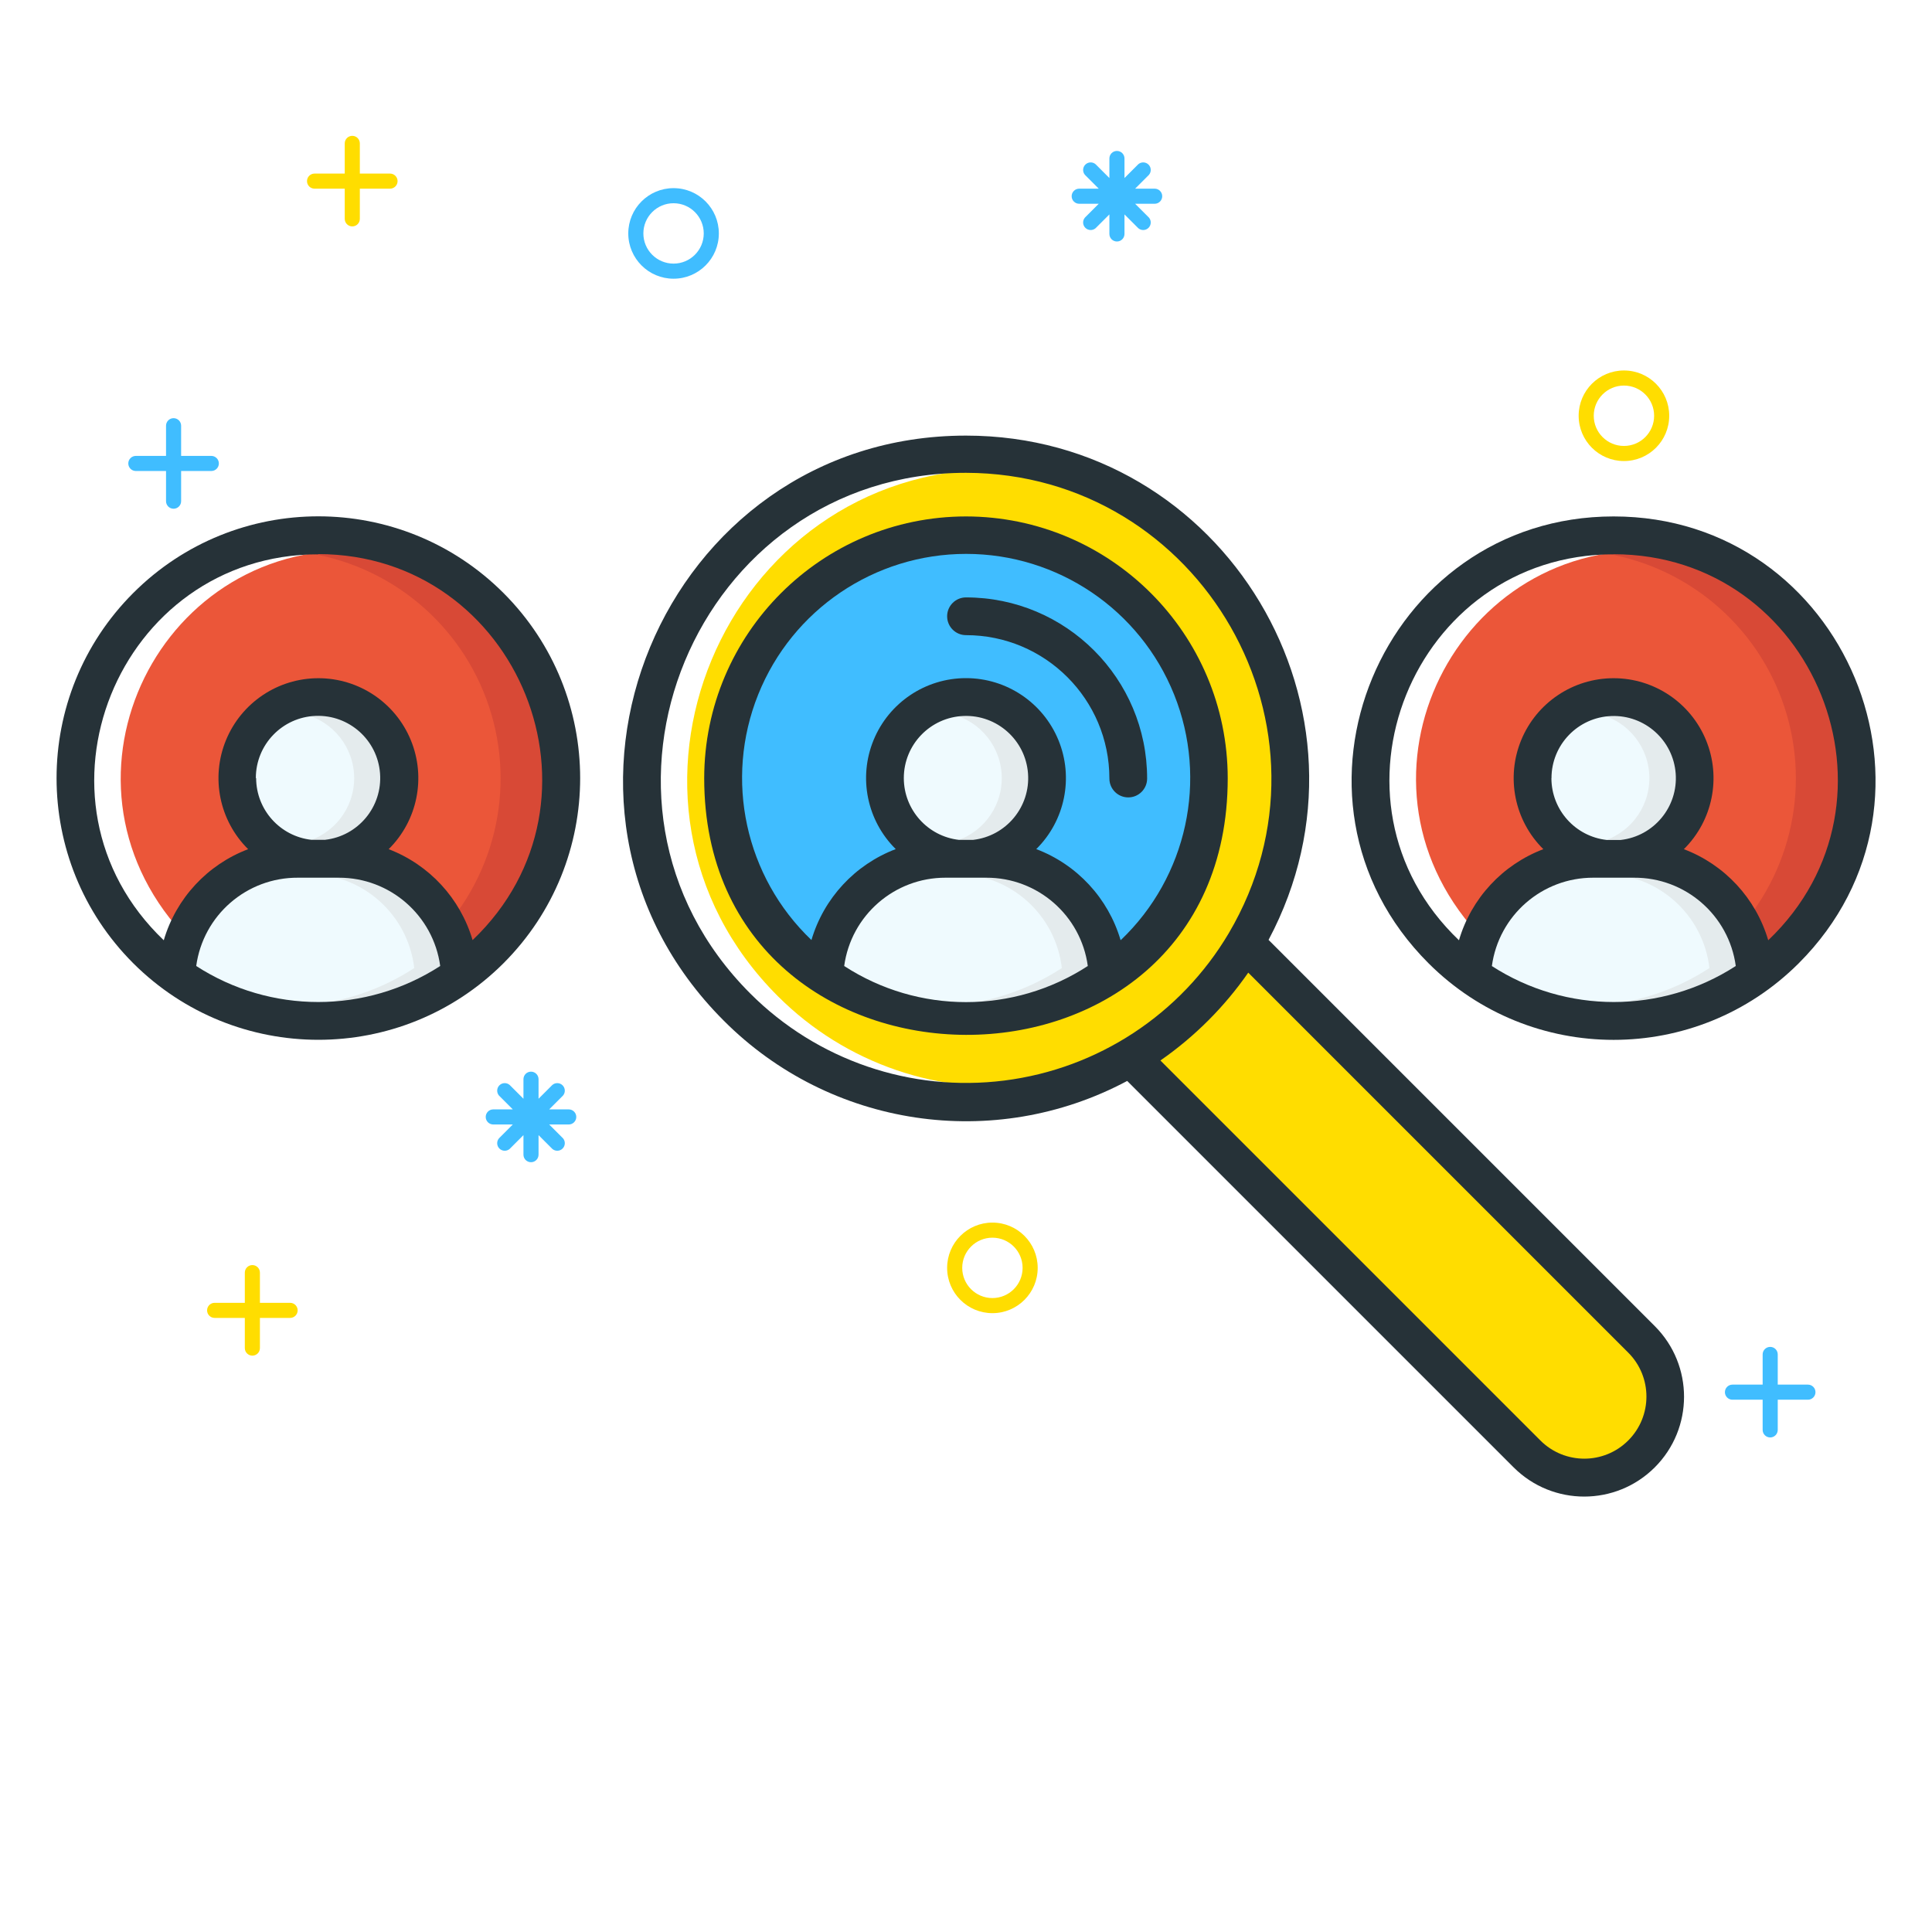
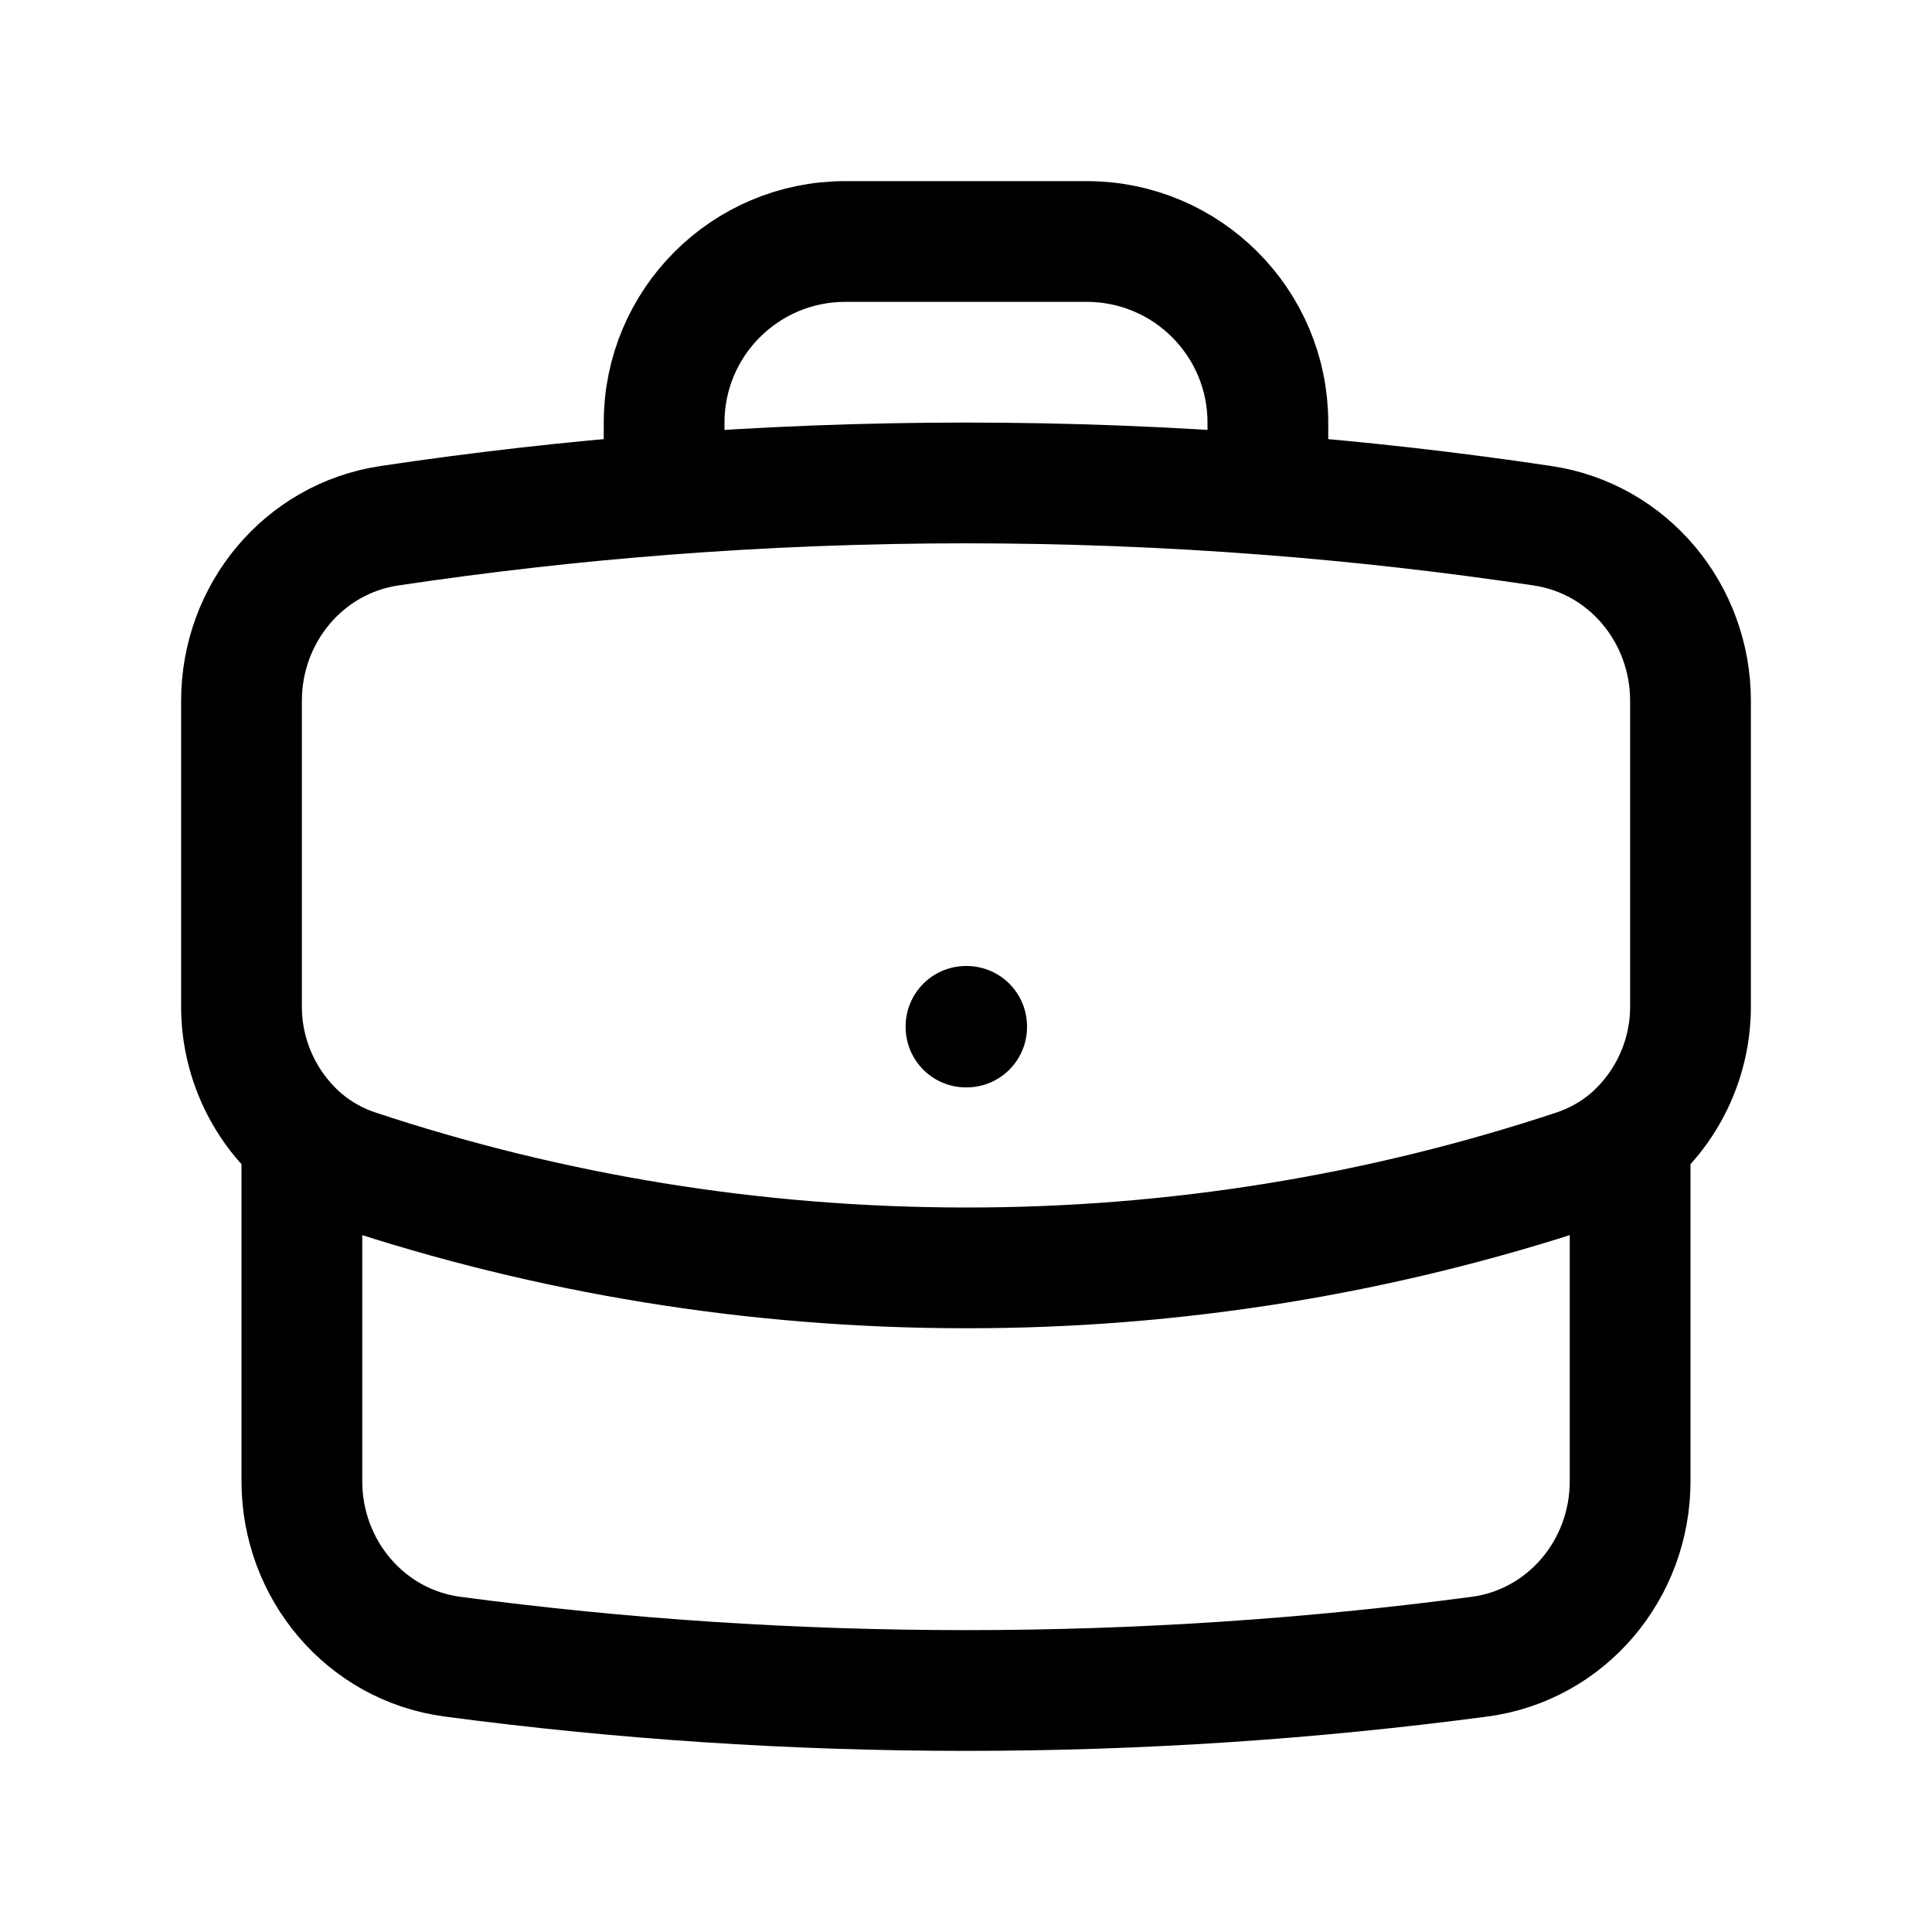
- <svg xmlns="http://www.w3.org/2000/svg" id="Layer_1" data-name="Layer 1" viewBox="0 0 256 256">
-   <defs>
-     <style>.cls-1{fill:#eb5639;}.cls-2{fill:#d84936;}.cls-3{fill:#effafe;}.cls-4{fill:#fd0;}.cls-5{fill:#40bdff;}.cls-6{fill:#e4ebed;}.cls-7{fill:#263238;}</style>
-   </defs>
-   <path class="cls-1" d="M217.82,72.95c-26.57,0-41.15,32.68-20.24,52.57h40.47C258.95,105.65,244.42,72.95,217.82,72.95Z" />
-   <path class="cls-2" d="M217.82,72.95a31.2,31.2,0,0,0-5,.4,30.22,30.22,0,0,1,15.23,52.17h10C258.95,105.65,244.42,72.95,217.82,72.95Z" />
-   <path class="cls-3" d="M214.76,111.8h0a8.76,8.76,0,1,0-1.9,0Z" />
-   <path class="cls-3" d="M230.49,128.27a14.1,14.1,0,0,0-14-12.47h-5.4a14.1,14.1,0,0,0-14,12.47A30.24,30.24,0,0,0,230.49,128.27Z" />
-   <path class="cls-4" d="M103.07,132a40.91,40.91,0,0,0,64.19-8.15c16.06-27.24-3.64-61.68-35.26-61.68C95.75,62.22,77.31,106.29,103.07,132Z" />
-   <path class="cls-3" d="M130.7,115.8h-5.4a14.1,14.1,0,0,0-14,12.46,30,30,0,0,0,33.35,0A14.11,14.11,0,0,0,130.7,115.8Z" />
-   <path class="cls-3" d="M129,111.8h0a8.76,8.76,0,1,0-1.9,0Z" />
-   <path class="cls-5" d="M148.23,125.5l.59-.57a30.17,30.17,0,0,0-20.83-52,30.22,30.22,0,0,0-30.19,30.19,29.92,29.92,0,0,0,9.36,21.82l.59.57.23-.79A18.08,18.08,0,0,1,118.87,113l.73-.28-.55-.55a12.74,12.74,0,1,1,17.91,0l-.55.55.73.28A18.08,18.08,0,0,1,148,124.72Zm1.22-20.39a2,2,0,0,1-2-2A19.46,19.46,0,0,0,128,83.66a2,2,0,0,1,0-4,23.46,23.46,0,0,1,23.46,23.46A2,2,0,0,1,149.46,105.12Z" />
-   <path class="cls-1" d="M46.19,72.95C19.61,72.95,5,105.63,26,125.52H66.42C87.31,105.65,72.79,72.95,46.19,72.95Z" />
-   <path class="cls-2" d="M46.19,72.95a31.2,31.2,0,0,0-5,.4,30.22,30.22,0,0,1,15.23,52.17h10C87.31,105.65,72.79,72.95,46.19,72.95Z" />
-   <path class="cls-3" d="M43.14,111.8h0a8.76,8.76,0,1,0-1.9,0Z" />
-   <path class="cls-3" d="M25.51,128.27a30.24,30.24,0,0,0,33.36,0,14.11,14.11,0,0,0-14-12.47h-5.4A14.1,14.1,0,0,0,25.51,128.27Z" />
-   <path class="cls-6" d="M42.19,94.37a8.71,8.71,0,0,0-2,.24,8.73,8.73,0,0,1,0,17,9,9,0,0,0,1.06.19h1.9a8.74,8.74,0,0,0-1-17.43Z" />
-   <path class="cls-6" d="M44.89,115.8h-4a14.11,14.11,0,0,1,14,12.47,30.72,30.72,0,0,1-14.77,4.94,30.52,30.52,0,0,0,18.77-4.94A14.11,14.11,0,0,0,44.89,115.8Z" />
-   <path class="cls-6" d="M128,94.37a8.71,8.71,0,0,0-2,.24,8.73,8.73,0,0,1,0,17,9,9,0,0,0,1.06.19H129a8.74,8.74,0,0,0-1-17.43Z" />
-   <path class="cls-6" d="M130.7,115.8h-4a14.11,14.11,0,0,1,14,12.47,30.72,30.72,0,0,1-14.77,4.94,30.52,30.52,0,0,0,18.77-4.94A14.11,14.11,0,0,0,130.7,115.8Z" />
-   <path class="cls-6" d="M213.81,94.37a8.71,8.71,0,0,0-2,.24,8.73,8.73,0,0,1,0,17,9,9,0,0,0,1.06.19h1.9a8.74,8.74,0,0,0-1-17.43Z" />
-   <path class="cls-6" d="M216.51,115.8h-4a14.11,14.11,0,0,1,14,12.47,30.72,30.72,0,0,1-14.77,4.94,30.52,30.52,0,0,0,18.77-4.94A14.11,14.11,0,0,0,216.51,115.8Z" />
-   <path class="cls-4" d="M216.1,191.22a8.72,8.72,0,0,0,0-12.34l-50.77-50.77A45.93,45.93,0,0,1,153,140.45l50.77,50.77A8.72,8.72,0,0,0,216.1,191.22Z" />
-   <path class="cls-7" d="M128,57.72c-40.23,0-60.7,48.92-32.11,77.51a45.34,45.34,0,0,0,53.47,8l51.22,51.22a13.23,13.23,0,0,0,18.71-18.71l-51.2-51.2C184.17,94.34,162.3,57.72,128,57.72Zm87.75,121.51a8.23,8.23,0,1,1-11.64,11.64l-50.35-50.35a46.46,46.46,0,0,0,11.64-11.64Zm-52.93-55.58a40.44,40.44,0,0,1-63.4,8c-25.41-25.41-7.26-69,28.58-69C159.21,62.72,178.7,96.72,162.82,123.65Z" />
-   <path class="cls-7" d="M128,79.16a2.5,2.5,0,0,0,0,5,19,19,0,0,1,19,19,2.5,2.5,0,0,0,5,0,24,24,0,0,0-24-24Z" />
-   <path class="cls-7" d="M128,68.43a34.73,34.73,0,0,0-34.69,34.69c0,45.14,69.37,45.54,69.37,0A34.73,34.73,0,0,0,128,68.43ZM111.86,128A13.53,13.53,0,0,1,125.3,116.3h5.4A13.53,13.53,0,0,1,144.14,128,29.61,29.61,0,0,1,111.86,128Zm7.9-24.9a8.24,8.24,0,1,1,9.17,8.19h-1.85A8.25,8.25,0,0,1,119.76,103.12Zm28.72,21.46a18.48,18.48,0,0,0-11.17-12.05,13.24,13.24,0,1,0-18.62,0,18.48,18.48,0,0,0-11.17,12.05,29.69,29.69,0,1,1,41,0Z" />
-   <path class="cls-7" d="M189.29,127.64a34.71,34.71,0,0,0,49.05,0c21.84-21.84,6.17-59.21-24.53-59.21S167.42,105.78,189.29,127.64Zm8.39.38a13.53,13.53,0,0,1,13.44-11.72h5.4A13.53,13.53,0,0,1,230,128,29.76,29.76,0,0,1,197.67,128Zm7.9-24.91a8.24,8.24,0,1,1,9.17,8.19h-1.85A8.25,8.25,0,0,1,205.57,103.12Zm8.24-29.67c26.6,0,39.88,32.64,20.48,51.15a18.48,18.48,0,0,0-11.18-12.07,13.24,13.24,0,1,0-18.62,0,18.48,18.48,0,0,0-11.18,12.07C173.93,106.08,187.22,73.45,213.81,73.45Z" />
-   <path class="cls-7" d="M66.71,127.64a34.69,34.69,0,1,0-49.05,0A34.73,34.73,0,0,0,66.71,127.64ZM26,128A13.53,13.53,0,0,1,39.49,116.3h5.4A13.53,13.53,0,0,1,58.33,128,29.76,29.76,0,0,1,26,128Zm7.9-24.91a8.24,8.24,0,1,1,9.17,8.19H41.26A8.25,8.25,0,0,1,33.94,103.12Zm8.24-29.67c26.62,0,39.87,32.65,20.48,51.15A18.48,18.48,0,0,0,51.5,112.52a13.24,13.24,0,1,0-18.62,0A18.48,18.48,0,0,0,21.7,124.59C2.31,106.08,15.6,73.45,42.19,73.45Z" />
-   <path class="cls-4" d="M38.44,172.63h-4v-4a1,1,0,0,0-2,0v4h-4a1,1,0,0,0,0,2h4v4a1,1,0,0,0,2,0v-4h4a1,1,0,1,0,0-2Z" />
-   <path class="cls-4" d="M51.68,23h-4V19a1,1,0,1,0-2,0v4h-4a1,1,0,1,0,0,2h4v4a1,1,0,0,0,2,0V25h4a1,1,0,0,0,0-2Z" />
-   <path class="cls-5" d="M28,60.41H24v-4a1,1,0,1,0-2,0v4H18a1,1,0,1,0,0,2h4v4a1,1,0,0,0,2,0v-4h4a1,1,0,0,0,0-2Z" />
-   <path class="cls-5" d="M239.56,183.47h-4v-4a1,1,0,0,0-2,0v4h-4a1,1,0,0,0,0,2h4v4a1,1,0,0,0,2,0v-4h4a1,1,0,0,0,0-2Z" />
-   <path class="cls-5" d="M89.25,36.93a6,6,0,1,1,6-6A6,6,0,0,1,89.25,36.93Zm0-10a4,4,0,1,0,4,4A4,4,0,0,0,89.25,26.93Z" />
-   <path class="cls-4" d="M131.5,174a6,6,0,1,1,6-6A6,6,0,0,1,131.5,174Zm0-10a4,4,0,1,0,4,4A4,4,0,0,0,131.5,164Z" />
-   <path class="cls-4" d="M215.18,61.09a6,6,0,1,1,6-6A6,6,0,0,1,215.18,61.09Zm0-10a4,4,0,1,0,4,4A4,4,0,0,0,215.18,51.09Z" />
-   <path class="cls-5" d="M153,25h-2.59l1.83-1.83a1,1,0,0,0-1.41-1.41L149,23.59V21a1,1,0,0,0-2,0v2.59l-1.83-1.83a1,1,0,0,0-1.41,1.41L145.59,25H143a1,1,0,0,0,0,2h2.59l-1.83,1.83a1,1,0,0,0,1.41,1.41L147,28.41V31a1,1,0,0,0,2,0V28.41l1.83,1.83a1,1,0,0,0,1.41-1.41L150.41,27H153a1,1,0,0,0,0-2Z" />
-   <path class="cls-5" d="M75.36,147H72.77l1.83-1.83a1,1,0,0,0-1.41-1.41l-1.83,1.83V143a1,1,0,0,0-2,0v2.59l-1.83-1.83a1,1,0,0,0-1.41,1.41L67.95,147H65.36a1,1,0,0,0,0,2h2.59l-1.83,1.83a1,1,0,0,0,1.41,1.41l1.83-1.83V153a1,1,0,0,0,2,0v-2.59l1.83,1.83a1,1,0,0,0,1.41-1.41L72.77,149h2.59a1,1,0,0,0,0-2Z" />
+ <svg xmlns="http://www.w3.org/2000/svg" fill="none" viewBox="0 0 24 24" stroke-width="1.5" stroke="currentcolor" class="w-6 h-6">
+   <path stroke-linecap="round" stroke-linejoin="round" d="M20.25 14.15v4.25c0 1.094-.787 2.036-1.872 2.18-2.087.277-4.216.42-6.378.42s-4.291-.143-6.378-.42c-1.085-.144-1.872-1.086-1.872-2.18v-4.25m16.5 0a2.18 2.18 0 00.75-1.661V8.706c0-1.081-.768-2.015-1.837-2.175a48.114 48.114 0 00-3.413-.387m4.5 8.006c-.194.165-.42.295-.673.38A23.978 23.978 0 0112 15.75c-2.648 0-5.195-.429-7.577-1.22a2.016 2.016 0 01-.673-.38m0 0A2.18 2.18 0 013 12.489V8.706c0-1.081.768-2.015 1.837-2.175a48.111 48.111 0 013.413-.387m7.5 0V5.25A2.25 2.25 0 0013.5 3h-3a2.25 2.25 0 00-2.25 2.25v.894m7.5 0a48.667 48.667 0 00-7.5 0M12 12.75h.008v.008H12v-.008z" />
</svg>
